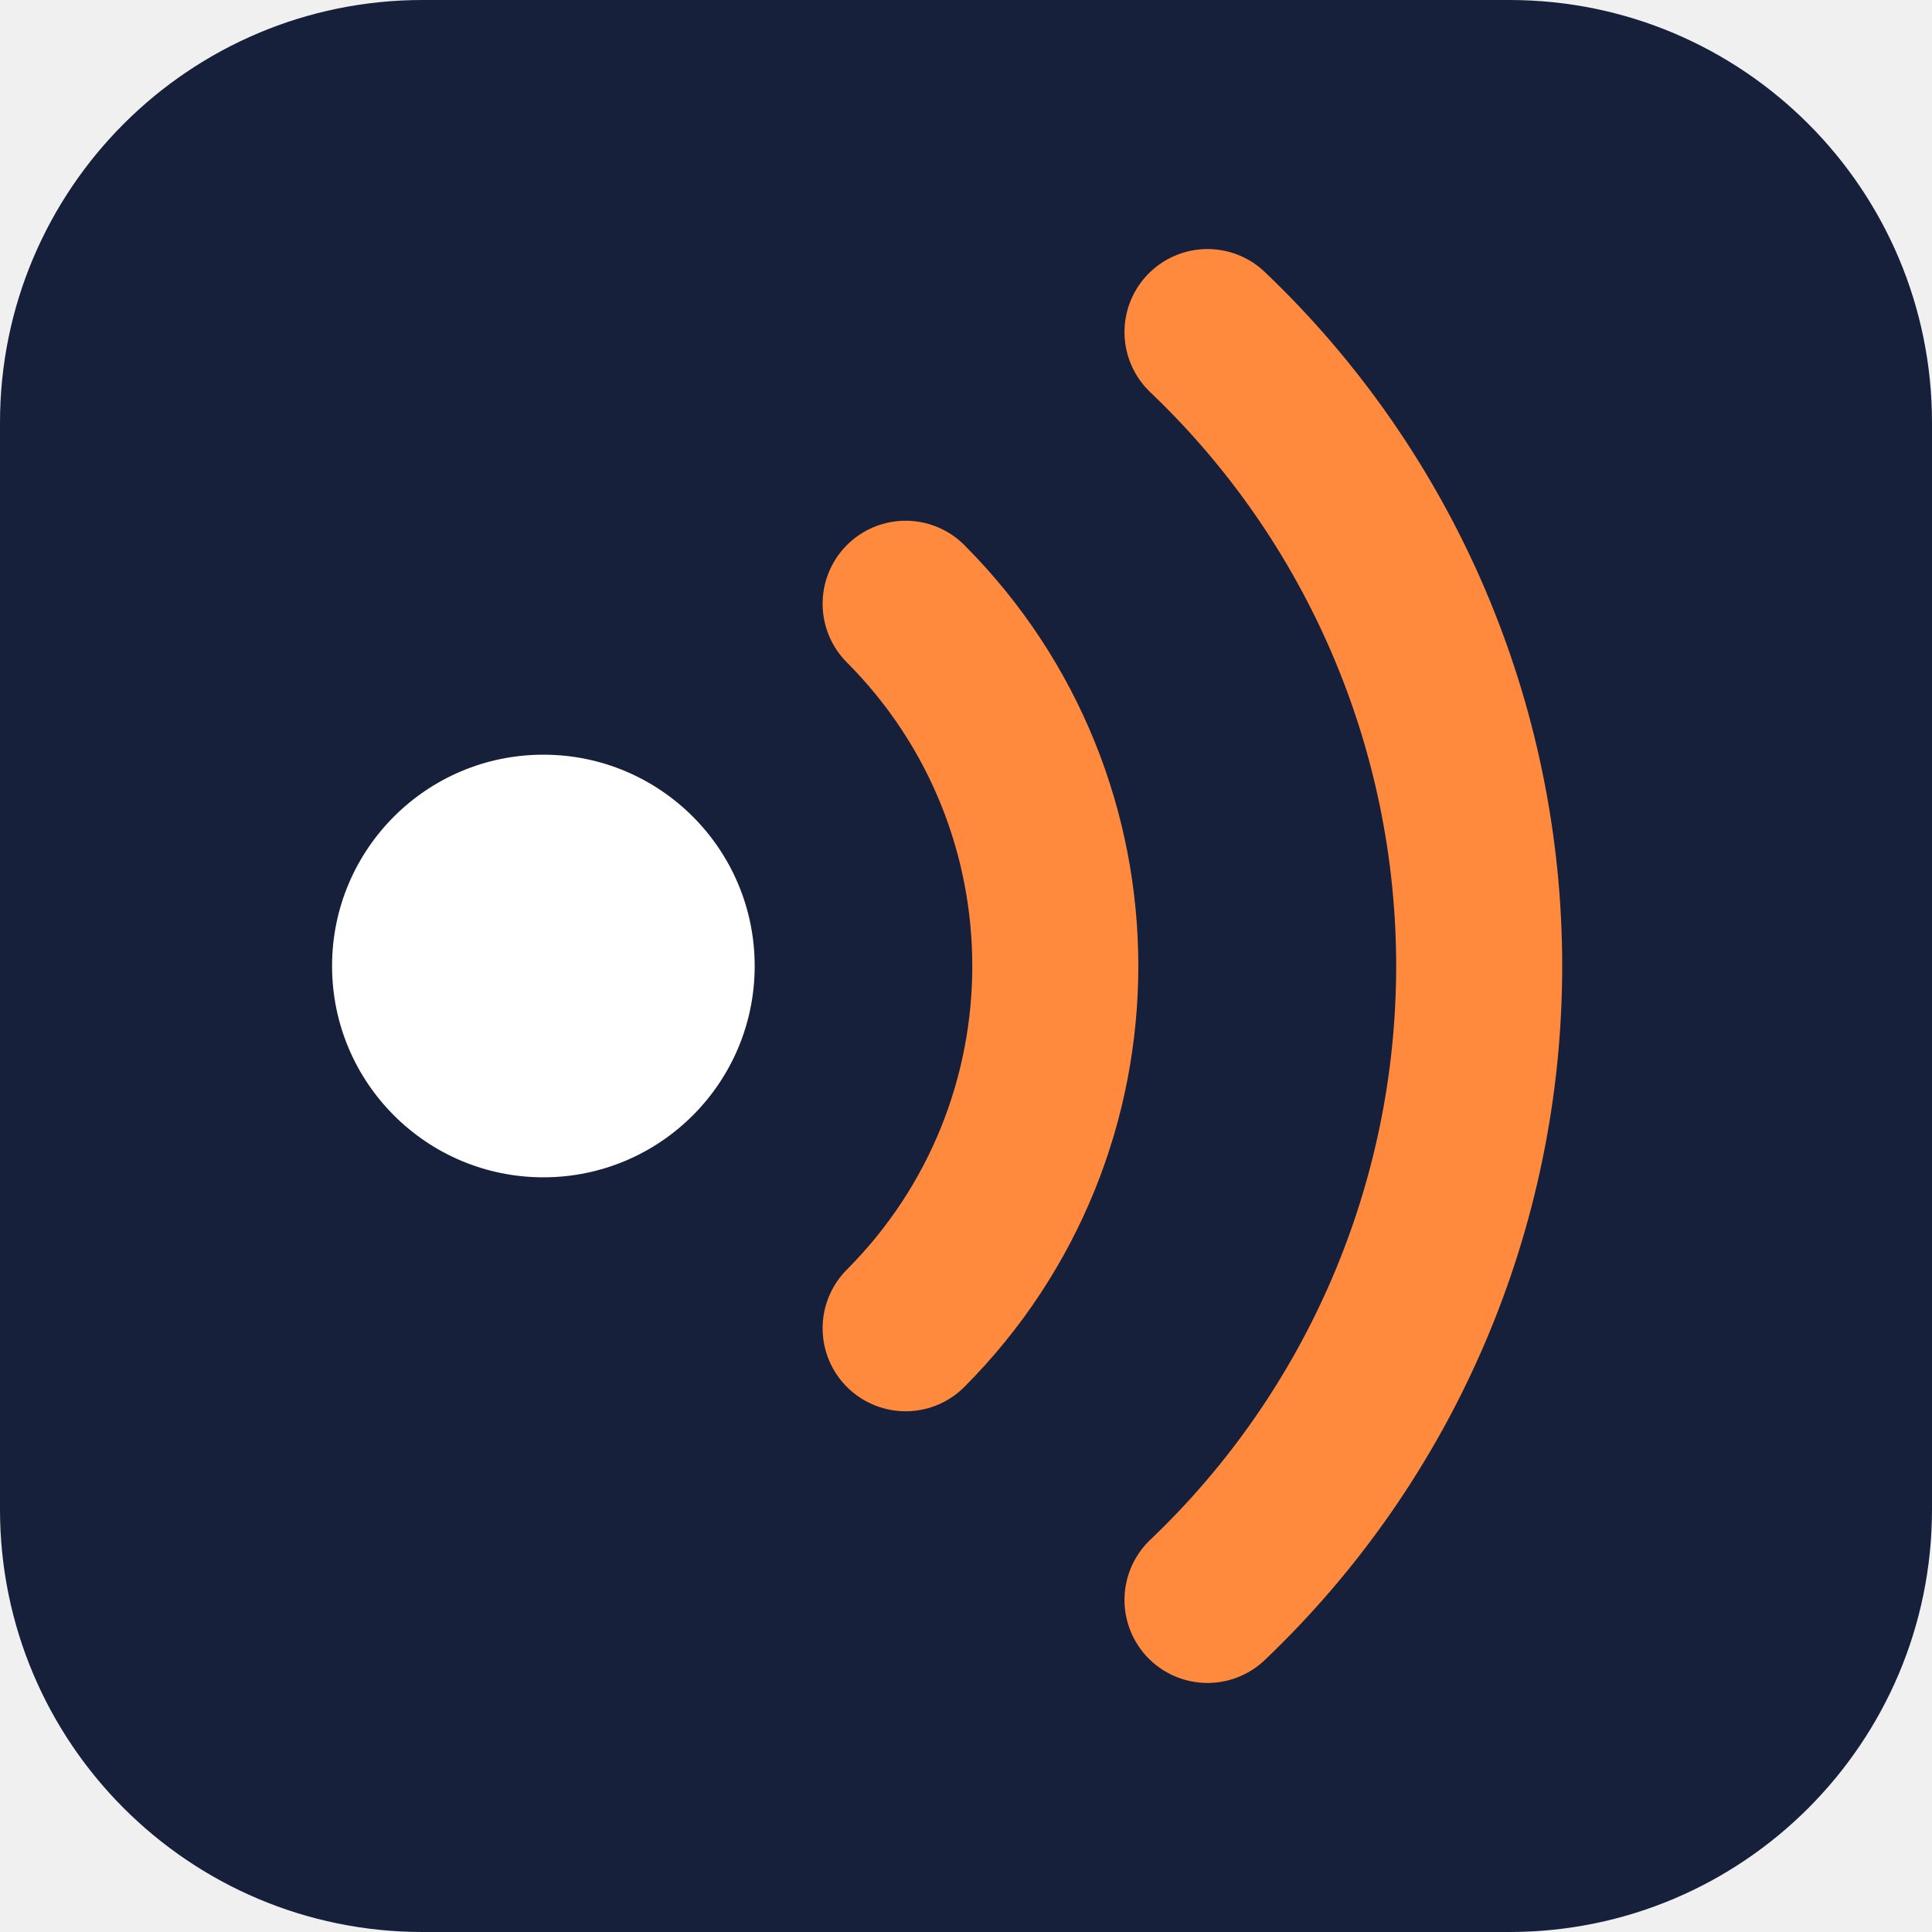
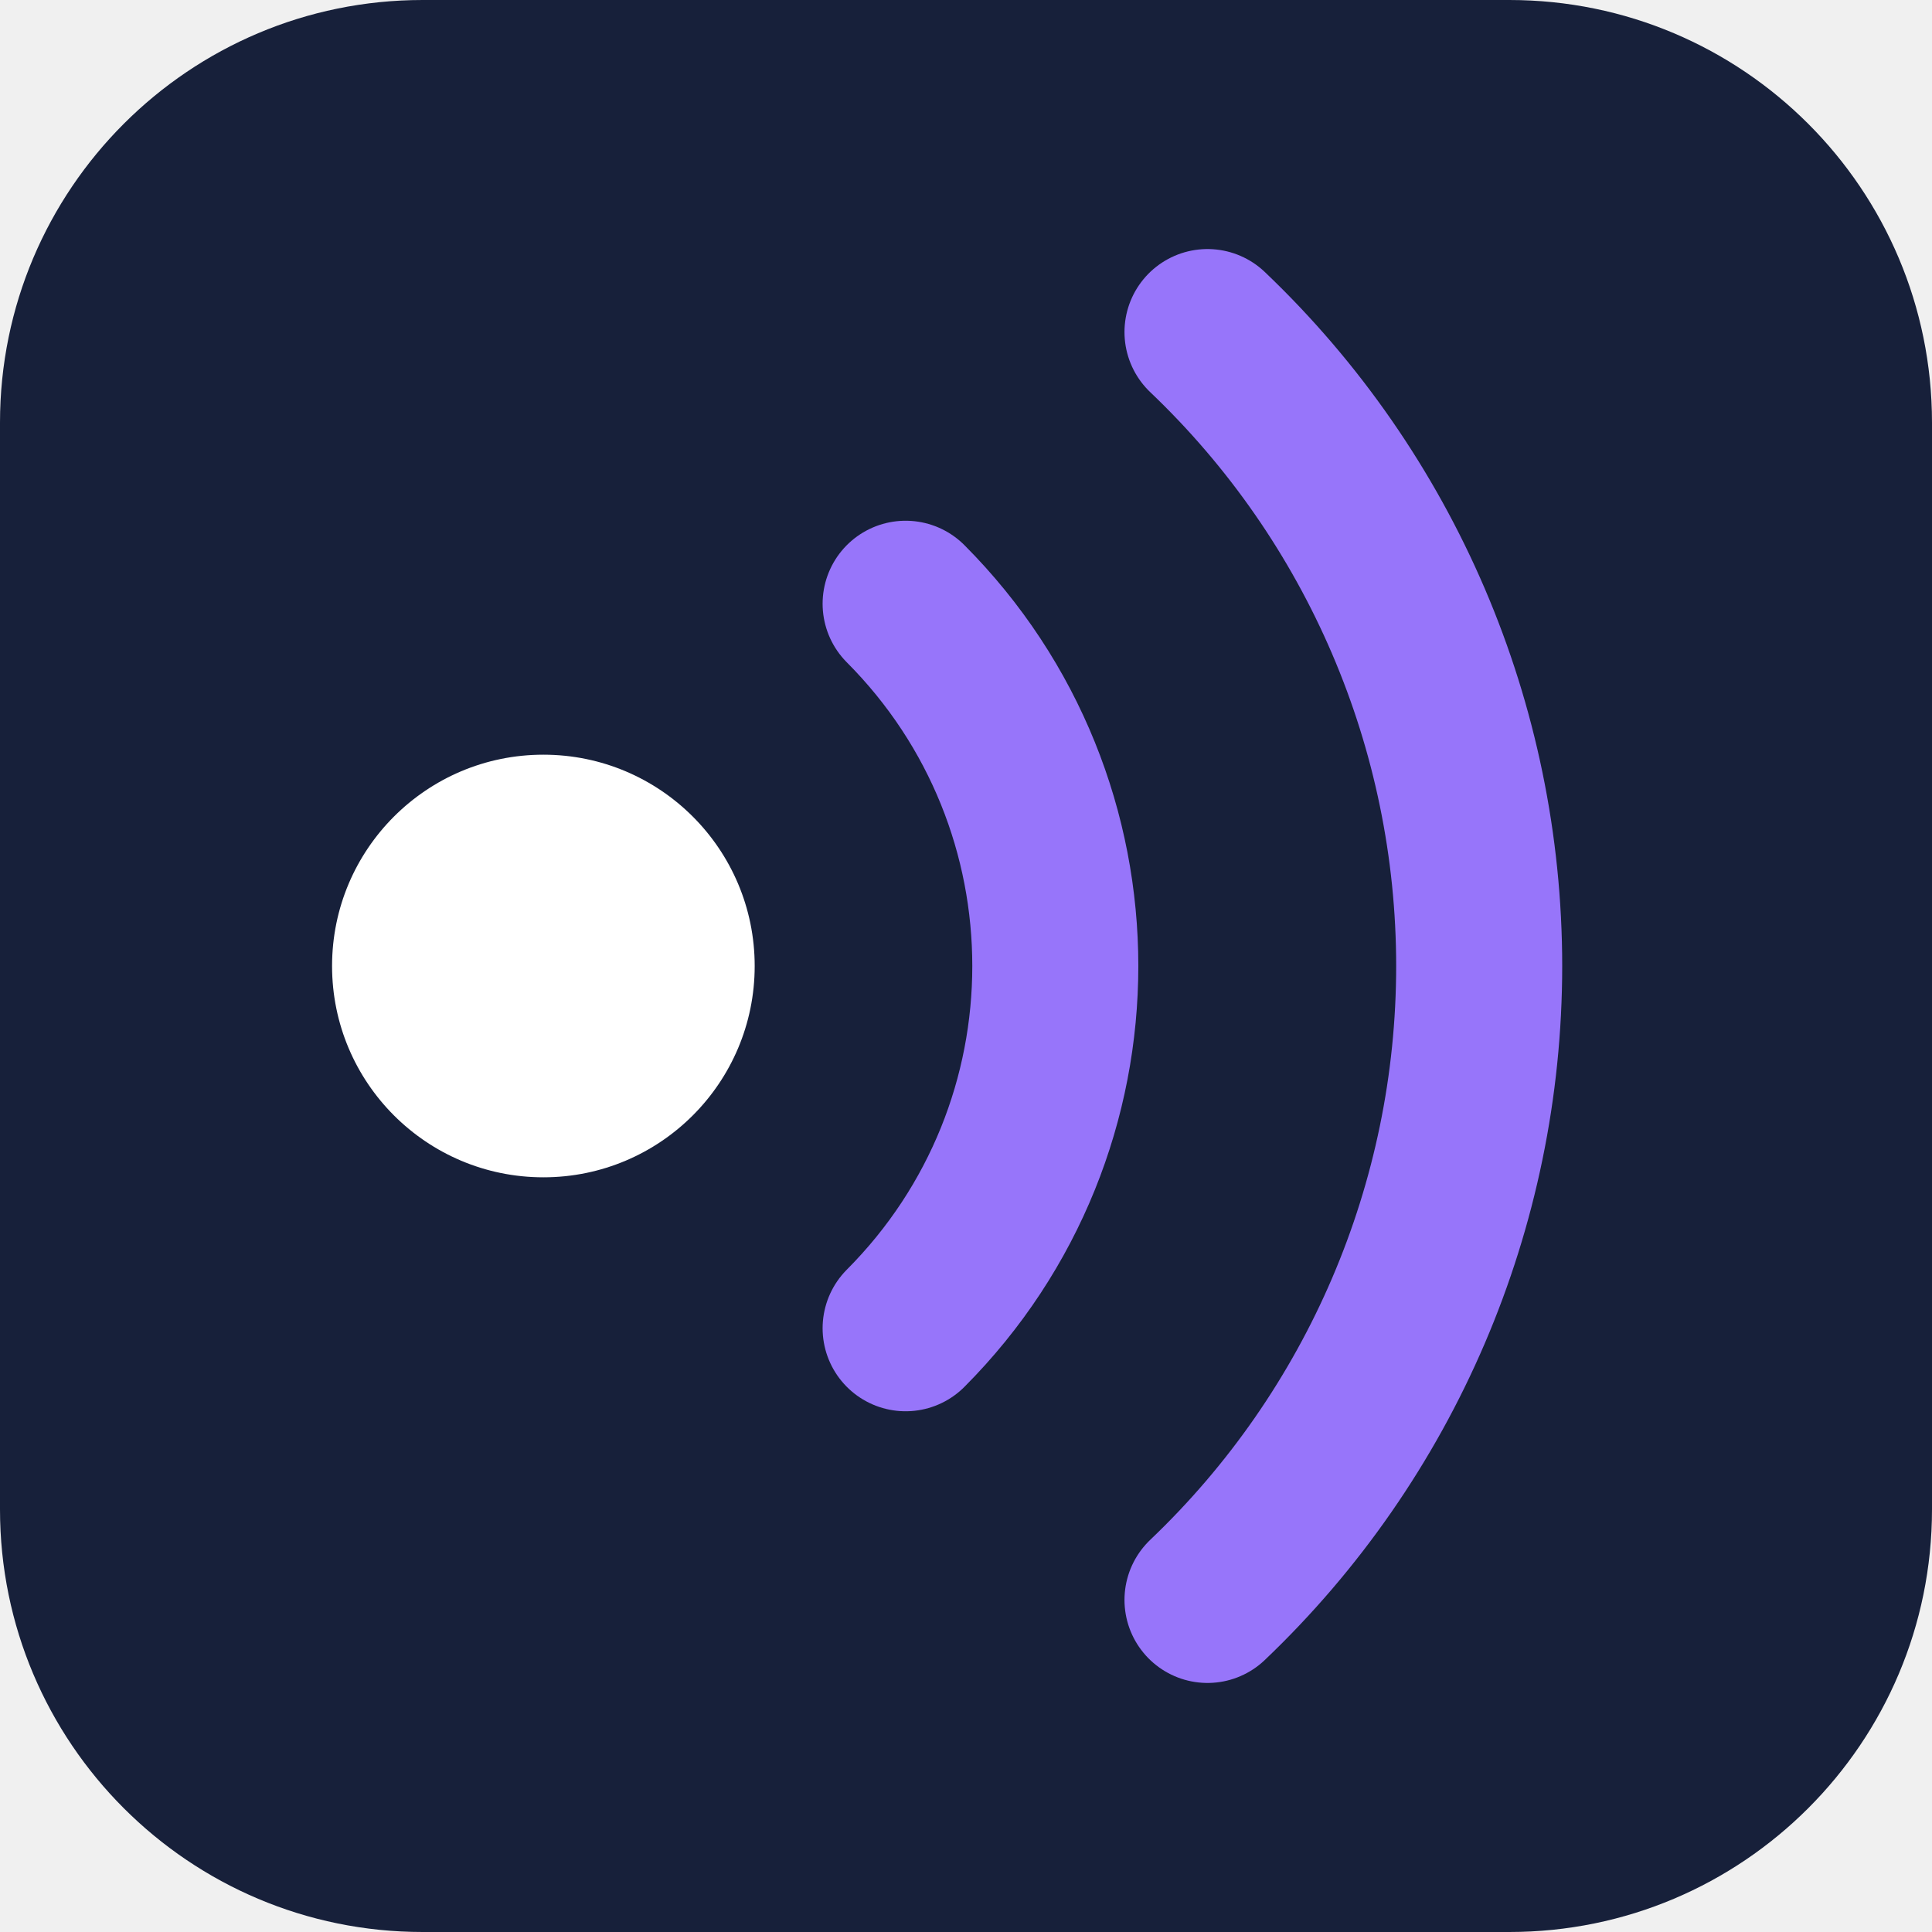
<svg xmlns="http://www.w3.org/2000/svg" viewBox="0 0 64 64">
  <rect width="64" height="64" rx="14" fill="#17203A" />
  <circle cx="18" cy="32" r="7" fill="#fff" />
-   <path d="M30 20a17 17 0 0 1 0 24" stroke="#FF8A3D" stroke-width="5.5" fill="none" stroke-linecap="round" />
-   <path d="M40 11a29 29 0 0 1 0 42" stroke="#FF8A3D" stroke-width="5.5" fill="none" stroke-linecap="round" />
+   <path d="M30 20a17 17 0 0 1 0 24" stroke="#9775FA" stroke-width="5.5" fill="none" stroke-linecap="round" />
+   <path d="M40 11a29 29 0 0 1 0 42" stroke="#9775FA" stroke-width="5.5" fill="none" stroke-linecap="round" />
</svg>
